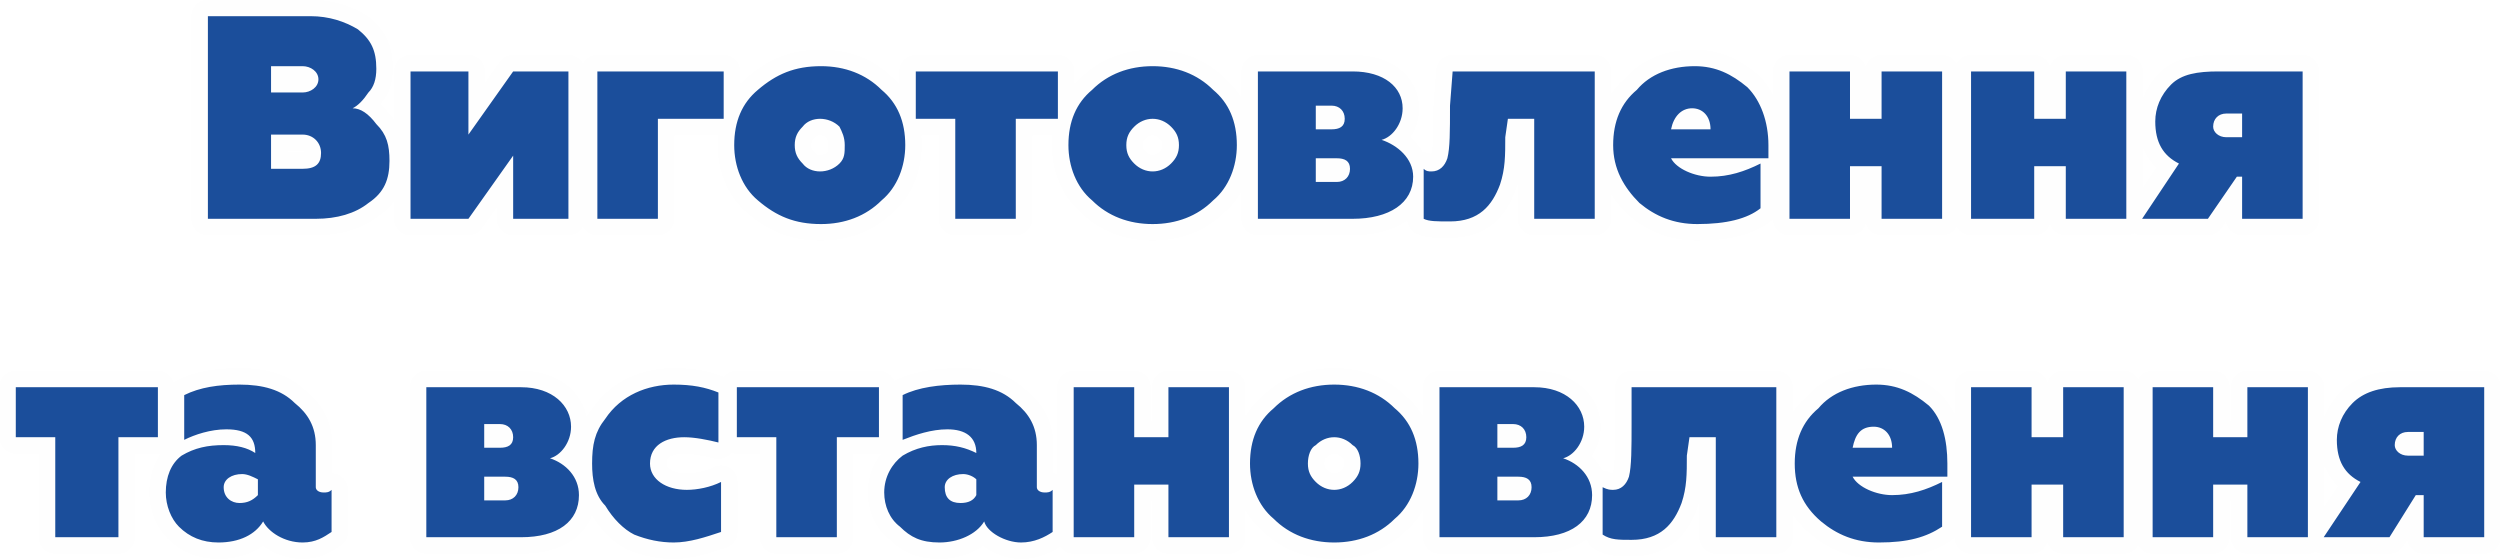
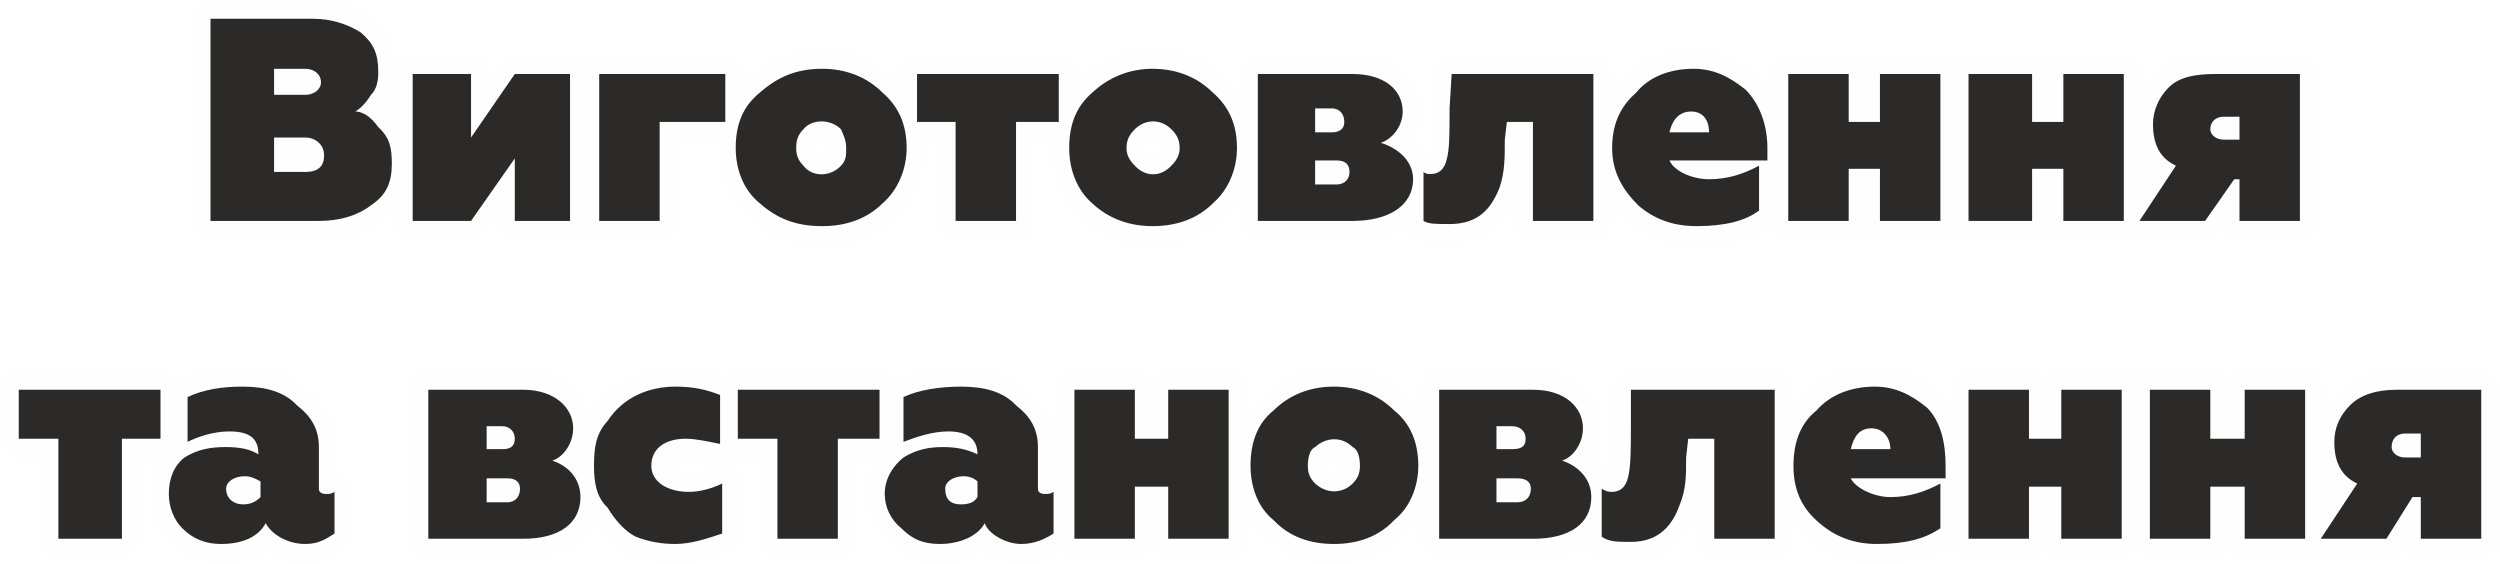
- <svg xmlns="http://www.w3.org/2000/svg" xml:space="preserve" width="895px" height="200px" version="1.1" shape-rendering="geometricPrecision" text-rendering="geometricPrecision" image-rendering="optimizeQuality" fill-rule="evenodd" clip-rule="evenodd" viewBox="0 0 950 212">
+ <svg xmlns="http://www.w3.org/2000/svg" xml:space="preserve" width="2399px" height="541px" version="1.1" shape-rendering="geometricPrecision" text-rendering="geometricPrecision" image-rendering="optimizeQuality" fill-rule="evenodd" clip-rule="evenodd" viewBox="0 0 2399 541">
  <g id="Слой_x0020_1">
-     <g>
-       <path fill="none" fill-rule="nonzero" stroke="#FEFEFE" stroke-width="12.542" stroke-linecap="round" stroke-linejoin="round" d="M115 25c3,0 6,2 6,5 0,3 -3,5 -6,5l-12 0 0 -10 12 0zm0 26c4,0 7,3 7,7 0,4 -2,6 -7,6l-12 0 0 -13 12 0zm5 32c8,0 15,-2 20,-6 6,-4 8,-9 8,-16 0,-6 -1,-10 -5,-14 -3,-4 -6,-6 -9,-6 2,-1 4,-3 6,-6 2,-2 3,-5 3,-9 0,-7 -2,-11 -7,-15 -5,-3 -11,-5 -18,-5l-39 0 0 77 41 0zm75 -24l0 24 21 0 0 -56 -21 0 -17 24 0 -24 -22 0 0 56 22 0 17 -24zm55 -14l25 0 0 -18 -48 0 0 56 23 0 0 -38zm62 40c9,0 17,-3 23,-9 6,-5 9,-13 9,-21 0,-9 -3,-16 -9,-21 -6,-6 -14,-9 -23,-9 -10,0 -17,3 -24,9 -6,5 -9,12 -9,21 0,8 3,16 9,21 7,6 14,9 24,9zm-7 -23c-2,-2 -3,-4 -3,-7 0,-3 1,-5 3,-7 3,-4 10,-4 14,0 1,2 2,4 2,7 0,3 0,5 -2,7 -4,4 -11,4 -14,0l0 0zm81 -17l16 0 0 -18 -54 0 0 18 15 0 0 38 23 0 0 -38zm52 40c9,0 17,-3 23,-9 6,-5 9,-13 9,-21 0,-9 -3,-16 -9,-21 -6,-6 -14,-9 -23,-9 -9,0 -17,3 -23,9 -6,5 -9,12 -9,21 0,8 3,16 9,21 6,6 14,9 23,9zm-7 -23c-2,-2 -3,-4 -3,-7 0,-3 1,-5 3,-7 4,-4 10,-4 14,0 2,2 3,4 3,7 0,3 -1,5 -3,7 -4,4 -10,4 -14,0l0 0zm69 -2l8 0c3,0 5,1 5,4 0,3 -2,5 -5,5l-8 0 0 -9zm6 -20c3,0 5,2 5,5 0,3 -2,4 -5,4l-6 0 0 -9 6 0zm19 13c4,-1 8,-6 8,-12 0,-8 -7,-14 -19,-14l-36 0 0 56 36 0c14,0 23,-6 23,-16 0,-7 -6,-12 -12,-14zm58 30l23 0 0 -56 -54 0 -1 13c0,10 0,16 -1,20 -1,3 -3,5 -6,5 -1,0 -2,0 -3,-1l0 19c2,1 5,1 10,1 11,0 16,-6 19,-14 2,-6 2,-11 2,-18l1 -7 10 0 0 38zm52 -34c1,-5 4,-8 8,-8 4,0 7,3 7,8l-15 0 0 0zm10 36c11,0 19,-2 24,-6l0 -17c-6,3 -12,5 -19,5 -6,0 -13,-3 -15,-7l37 0 0 -5c0,-9 -3,-17 -8,-22 -6,-5 -12,-8 -20,-8 -9,0 -17,3 -22,9 -6,5 -9,12 -9,21 0,9 4,16 10,22 6,5 13,8 22,8zm58 -22l12 0 0 20 23 0 0 -56 -23 0 0 18 -12 0 0 -18 -23 0 0 56 23 0 0 -20zm70 0l12 0 0 20 23 0 0 -56 -23 0 0 18 -12 0 0 -18 -24 0 0 56 24 0 0 -20zm73 -11c-3,0 -5,-2 -5,-4 0,-3 2,-5 5,-5l6 0 0 9 -6 0zm4 15l2 0 0 16 23 0 0 -56 -32 0c-8,0 -14,1 -18,5 -4,4 -6,9 -6,14 0,8 3,13 9,16l-14 21 25 0 11 -16zm-805 99l15 0 0 -19 -54 0 0 19 15 0 0 38 24 0 0 -38zm53 22c-2,2 -4,3 -7,3 -3,0 -6,-2 -6,-6 0,-3 3,-5 7,-5 2,0 4,1 6,2l0 6zm25 -1c-2,0 -3,-1 -3,-2l0 -16c0,-7 -3,-12 -8,-16 -5,-5 -12,-7 -21,-7 -8,0 -15,1 -21,4l0 17c4,-2 10,-4 16,-4 8,0 11,3 11,9 -3,-2 -7,-3 -12,-3 -6,0 -11,1 -16,4 -4,3 -6,8 -6,14 0,5 2,10 5,13 4,4 9,6 15,6 8,0 14,-3 17,-8 2,4 8,8 15,8 5,0 8,-2 11,-4l0 -16c-1,1 -2,1 -3,1zm61 -6l8 0c3,0 5,1 5,4 0,3 -2,5 -5,5l-8 0 0 -9zm6 -20c3,0 5,2 5,5 0,3 -2,4 -5,4l-6 0 0 -9 6 0zm19 13c4,-1 8,-6 8,-12 0,-8 -7,-15 -19,-15l-36 0 0 57 36 0c14,0 22,-6 22,-16 0,-7 -5,-12 -11,-14zm47 32c6,0 12,-2 18,-4l0 -19c-4,2 -9,3 -13,3 -8,0 -14,-4 -14,-10 0,-7 6,-10 13,-10 4,0 9,1 13,2l0 -19c-5,-2 -10,-3 -17,-3 -10,0 -20,4 -26,13 -4,5 -5,10 -5,17 0,6 1,12 5,16 3,5 7,9 11,11 5,2 10,3 15,3l0 0zm62 -40l16 0 0 -19 -54 0 0 19 15 0 0 38 23 0 0 -38zm53 22c-1,2 -3,3 -6,3 -4,0 -6,-2 -6,-6 0,-3 3,-5 7,-5 2,0 4,1 5,2l0 6zm26 -1c-2,0 -3,-1 -3,-2l0 -16c0,-7 -3,-12 -8,-16 -5,-5 -12,-7 -21,-7 -8,0 -16,1 -22,4l0 17c5,-2 11,-4 17,-4 7,0 11,3 11,9 -4,-2 -8,-3 -13,-3 -5,0 -10,1 -15,4 -4,3 -7,8 -7,14 0,5 2,10 6,13 4,4 8,6 15,6 7,0 14,-3 17,-8 1,4 8,8 14,8 5,0 9,-2 12,-4l0 -16c-1,1 -2,1 -3,1zm34 -3l13 0 0 20 23 0 0 -57 -23 0 0 19 -13 0 0 -19 -23 0 0 57 23 0 0 -20zm76 22c9,0 17,-3 23,-9 6,-5 9,-13 9,-21 0,-9 -3,-16 -9,-21 -6,-6 -14,-9 -23,-9 -9,0 -17,3 -23,9 -6,5 -9,12 -9,21 0,8 3,16 9,21 6,6 14,9 23,9zm-7 -23c-2,-2 -3,-4 -3,-7 0,-3 1,-6 3,-7 4,-4 10,-4 14,0 2,1 3,4 3,7 0,3 -1,5 -3,7 -4,4 -10,4 -14,0l0 0zm69 -2l8 0c3,0 5,1 5,4 0,3 -2,5 -5,5l-8 0 0 -9zm6 -20c3,0 5,2 5,5 0,3 -2,4 -5,4l-6 0 0 -9 6 0zm19 13c4,-1 8,-6 8,-12 0,-8 -7,-15 -19,-15l-36 0 0 57 36 0c14,0 22,-6 22,-16 0,-7 -5,-12 -11,-14zm58 30l23 0 0 -57 -55 0 0 14c0,9 0,16 -1,20 -1,3 -3,5 -6,5 -1,0 -2,0 -4,-1l0 18c3,2 6,2 11,2 11,0 16,-6 19,-14 2,-6 2,-11 2,-18l1 -7 10 0 0 38zm52 -34c1,-5 3,-8 8,-8 4,0 7,3 7,8l-15 0 0 0zm10 36c11,0 18,-2 24,-6l0 -17c-6,3 -12,5 -19,5 -6,0 -13,-3 -15,-7l36 0 0 -5c0,-9 -2,-17 -7,-22 -6,-5 -12,-8 -20,-8 -9,0 -17,3 -22,9 -6,5 -9,12 -9,21 0,9 3,16 10,22 6,5 13,8 22,8zm58 -22l12 0 0 20 23 0 0 -57 -23 0 0 19 -12 0 0 -19 -23 0 0 57 23 0 0 -20zm69 0l13 0 0 20 23 0 0 -57 -23 0 0 19 -13 0 0 -19 -23 0 0 57 23 0 0 -20zm74 -11c-3,0 -5,-2 -5,-4 0,-3 2,-5 5,-5l6 0 0 9 -6 0zm3 15l3 0 0 16 23 0 0 -57 -32 0c-8,0 -14,2 -18,6 -4,4 -6,9 -6,14 0,8 3,13 9,16l-14 21 25 0 10 -16z" />
-       <path id="1" fill="#1B4E9B" fill-rule="nonzero" d="M115 25c3,0 6,2 6,5 0,3 -3,5 -6,5l-12 0 0 -10 12 0zm0 26c4,0 7,3 7,7 0,4 -2,6 -7,6l-12 0 0 -13 12 0zm5 32c8,0 15,-2 20,-6 6,-4 8,-9 8,-16 0,-6 -1,-10 -5,-14 -3,-4 -6,-6 -9,-6 2,-1 4,-3 6,-6 2,-2 3,-5 3,-9 0,-7 -2,-11 -7,-15 -5,-3 -11,-5 -18,-5l-39 0 0 77 41 0zm75 -24l0 24 21 0 0 -56 -21 0 -17 24 0 -24 -22 0 0 56 22 0 17 -24zm55 -14l25 0 0 -18 -48 0 0 56 23 0 0 -38zm62 40c9,0 17,-3 23,-9 6,-5 9,-13 9,-21 0,-9 -3,-16 -9,-21 -6,-6 -14,-9 -23,-9 -10,0 -17,3 -24,9 -6,5 -9,12 -9,21 0,8 3,16 9,21 7,6 14,9 24,9zm-7 -23c-2,-2 -3,-4 -3,-7 0,-3 1,-5 3,-7 3,-4 10,-4 14,0 1,2 2,4 2,7 0,3 0,5 -2,7 -4,4 -11,4 -14,0l0 0zm81 -17l16 0 0 -18 -54 0 0 18 15 0 0 38 23 0 0 -38zm52 40c9,0 17,-3 23,-9 6,-5 9,-13 9,-21 0,-9 -3,-16 -9,-21 -6,-6 -14,-9 -23,-9 -9,0 -17,3 -23,9 -6,5 -9,12 -9,21 0,8 3,16 9,21 6,6 14,9 23,9zm-7 -23c-2,-2 -3,-4 -3,-7 0,-3 1,-5 3,-7 4,-4 10,-4 14,0 2,2 3,4 3,7 0,3 -1,5 -3,7 -4,4 -10,4 -14,0l0 0zm69 -2l8 0c3,0 5,1 5,4 0,3 -2,5 -5,5l-8 0 0 -9zm6 -20c3,0 5,2 5,5 0,3 -2,4 -5,4l-6 0 0 -9 6 0zm19 13c4,-1 8,-6 8,-12 0,-8 -7,-14 -19,-14l-36 0 0 56 36 0c14,0 23,-6 23,-16 0,-7 -6,-12 -12,-14zm58 30l23 0 0 -56 -54 0 -1 13c0,10 0,16 -1,20 -1,3 -3,5 -6,5 -1,0 -2,0 -3,-1l0 19c2,1 5,1 10,1 11,0 16,-6 19,-14 2,-6 2,-11 2,-18l1 -7 10 0 0 38zm52 -34c1,-5 4,-8 8,-8 4,0 7,3 7,8l-15 0 0 0zm10 36c11,0 19,-2 24,-6l0 -17c-6,3 -12,5 -19,5 -6,0 -13,-3 -15,-7l37 0 0 -5c0,-9 -3,-17 -8,-22 -6,-5 -12,-8 -20,-8 -9,0 -17,3 -22,9 -6,5 -9,12 -9,21 0,9 4,16 10,22 6,5 13,8 22,8zm58 -22l12 0 0 20 23 0 0 -56 -23 0 0 18 -12 0 0 -18 -23 0 0 56 23 0 0 -20zm70 0l12 0 0 20 23 0 0 -56 -23 0 0 18 -12 0 0 -18 -24 0 0 56 24 0 0 -20zm73 -11c-3,0 -5,-2 -5,-4 0,-3 2,-5 5,-5l6 0 0 9 -6 0zm4 15l2 0 0 16 23 0 0 -56 -32 0c-8,0 -14,1 -18,5 -4,4 -6,9 -6,14 0,8 3,13 9,16l-14 21 25 0 11 -16zm-805 99l15 0 0 -19 -54 0 0 19 15 0 0 38 24 0 0 -38zm53 22c-2,2 -4,3 -7,3 -3,0 -6,-2 -6,-6 0,-3 3,-5 7,-5 2,0 4,1 6,2l0 6zm25 -1c-2,0 -3,-1 -3,-2l0 -16c0,-7 -3,-12 -8,-16 -5,-5 -12,-7 -21,-7 -8,0 -15,1 -21,4l0 17c4,-2 10,-4 16,-4 8,0 11,3 11,9 -3,-2 -7,-3 -12,-3 -6,0 -11,1 -16,4 -4,3 -6,8 -6,14 0,5 2,10 5,13 4,4 9,6 15,6 8,0 14,-3 17,-8 2,4 8,8 15,8 5,0 8,-2 11,-4l0 -16c-1,1 -2,1 -3,1zm61 -6l8 0c3,0 5,1 5,4 0,3 -2,5 -5,5l-8 0 0 -9zm6 -20c3,0 5,2 5,5 0,3 -2,4 -5,4l-6 0 0 -9 6 0zm19 13c4,-1 8,-6 8,-12 0,-8 -7,-15 -19,-15l-36 0 0 57 36 0c14,0 22,-6 22,-16 0,-7 -5,-12 -11,-14zm47 32c6,0 12,-2 18,-4l0 -19c-4,2 -9,3 -13,3 -8,0 -14,-4 -14,-10 0,-7 6,-10 13,-10 4,0 9,1 13,2l0 -19c-5,-2 -10,-3 -17,-3 -10,0 -20,4 -26,13 -4,5 -5,10 -5,17 0,6 1,12 5,16 3,5 7,9 11,11 5,2 10,3 15,3l0 0zm62 -40l16 0 0 -19 -54 0 0 19 15 0 0 38 23 0 0 -38zm53 22c-1,2 -3,3 -6,3 -4,0 -6,-2 -6,-6 0,-3 3,-5 7,-5 2,0 4,1 5,2l0 6zm26 -1c-2,0 -3,-1 -3,-2l0 -16c0,-7 -3,-12 -8,-16 -5,-5 -12,-7 -21,-7 -8,0 -16,1 -22,4l0 17c5,-2 11,-4 17,-4 7,0 11,3 11,9 -4,-2 -8,-3 -13,-3 -5,0 -10,1 -15,4 -4,3 -7,8 -7,14 0,5 2,10 6,13 4,4 8,6 15,6 7,0 14,-3 17,-8 1,4 8,8 14,8 5,0 9,-2 12,-4l0 -16c-1,1 -2,1 -3,1zm34 -3l13 0 0 20 23 0 0 -57 -23 0 0 19 -13 0 0 -19 -23 0 0 57 23 0 0 -20zm76 22c9,0 17,-3 23,-9 6,-5 9,-13 9,-21 0,-9 -3,-16 -9,-21 -6,-6 -14,-9 -23,-9 -9,0 -17,3 -23,9 -6,5 -9,12 -9,21 0,8 3,16 9,21 6,6 14,9 23,9zm-7 -23c-2,-2 -3,-4 -3,-7 0,-3 1,-6 3,-7 4,-4 10,-4 14,0 2,1 3,4 3,7 0,3 -1,5 -3,7 -4,4 -10,4 -14,0l0 0zm69 -2l8 0c3,0 5,1 5,4 0,3 -2,5 -5,5l-8 0 0 -9zm6 -20c3,0 5,2 5,5 0,3 -2,4 -5,4l-6 0 0 -9 6 0zm19 13c4,-1 8,-6 8,-12 0,-8 -7,-15 -19,-15l-36 0 0 57 36 0c14,0 22,-6 22,-16 0,-7 -5,-12 -11,-14zm58 30l23 0 0 -57 -55 0 0 14c0,9 0,16 -1,20 -1,3 -3,5 -6,5 -1,0 -2,0 -4,-1l0 18c3,2 6,2 11,2 11,0 16,-6 19,-14 2,-6 2,-11 2,-18l1 -7 10 0 0 38zm52 -34c1,-5 3,-8 8,-8 4,0 7,3 7,8l-15 0 0 0zm10 36c11,0 18,-2 24,-6l0 -17c-6,3 -12,5 -19,5 -6,0 -13,-3 -15,-7l36 0 0 -5c0,-9 -2,-17 -7,-22 -6,-5 -12,-8 -20,-8 -9,0 -17,3 -22,9 -6,5 -9,12 -9,21 0,9 3,16 10,22 6,5 13,8 22,8zm58 -22l12 0 0 20 23 0 0 -57 -23 0 0 19 -12 0 0 -19 -23 0 0 57 23 0 0 -20zm69 0l13 0 0 20 23 0 0 -57 -23 0 0 19 -13 0 0 -19 -23 0 0 57 23 0 0 -20zm74 -11c-3,0 -5,-2 -5,-4 0,-3 2,-5 5,-5l6 0 0 9 -6 0zm3 15l3 0 0 16 23 0 0 -57 -32 0c-8,0 -14,2 -18,6 -4,4 -6,9 -6,14 0,8 3,13 9,16l-14 21 25 0 10 -16z" />
+     <g id="_768270480">
+       <path fill="#2B2A29" stroke="#FEFEFE" stroke-width="36.922" stroke-linecap="round" stroke-linejoin="round" d="M293 66c8,0 15,5 15,13 0,7 -7,12 -15,12l-30 0 0 -25 30 0 0 0zm0 66c10,0 18,7 18,17 0,10 -5,16 -18,16l-30 0 0 -33 30 0 0 0zm13 80c20,0 37,-5 50,-15 15,-10 20,-22 20,-40 0,-15 -2,-25 -13,-35 -7,-10 -15,-15 -22,-15 5,-3 10,-8 15,-16 5,-5 7,-12 7,-22 0,-18 -5,-28 -17,-38 -13,-8 -28,-13 -46,-13l-98 0 0 194 104 0zm188 -60l0 60 53 0 0 -141 -53 0 -42 61 0 -61 -56 0 0 141 56 0 42 -60zm139 -35l63 0 0 -46 -121 0 0 141 58 0 0 -95zm156 100c23,0 43,-7 58,-22 15,-13 23,-33 23,-53 0,-23 -8,-40 -23,-53 -15,-15 -35,-23 -58,-23 -25,0 -43,8 -60,23 -16,13 -23,30 -23,53 0,20 7,40 23,53 17,15 35,22 60,22zm-18 -58c-5,-5 -7,-10 -7,-17 0,-8 2,-13 7,-18 8,-10 26,-10 36,0 2,5 5,10 5,18 0,7 0,12 -5,17 -10,11 -28,11 -36,0l0 0zm204 -42l41 0 0 -46 -136 0 0 46 37 0 0 95 58 0 0 -95zm131 100c23,0 43,-7 58,-22 15,-13 23,-33 23,-53 0,-23 -8,-40 -23,-53 -15,-15 -35,-23 -58,-23 -22,0 -42,8 -58,23 -15,13 -22,30 -22,53 0,20 7,40 22,53 16,15 36,22 58,22zm-17 -58c-5,-5 -8,-10 -8,-17 0,-8 3,-13 8,-18 10,-10 25,-10 35,0 5,5 8,10 8,18 0,7 -3,12 -8,17 -10,11 -25,11 -35,0l0 0zm173 -5l21 0c7,0 12,3 12,11 0,7 -5,12 -12,12l-21 0 0 -23zm16 -50c7,0 12,5 12,13 0,7 -5,10 -12,10l-16 0 0 -23 16 0zm47 33c10,-3 21,-15 21,-30 0,-21 -18,-36 -48,-36l-91 0 0 141 91 0c35,0 58,-15 58,-40 0,-18 -15,-30 -31,-35l0 0zm146 75l58 0 0 -141 -136 0 -2 33c0,25 0,40 -3,50 -2,8 -7,13 -15,13 -2,0 -5,0 -7,-2l0 47c5,3 12,3 25,3 28,0 40,-15 48,-35 5,-15 5,-28 5,-46l2 -17 25 0 0 95 0 0zm131 -85c3,-13 10,-20 21,-20 10,0 17,7 17,20l-38 0 0 0zm26 90c27,0 47,-5 60,-15l0 -43c-15,8 -30,13 -48,13 -15,0 -33,-7 -38,-18l94 0 0 -12c0,-23 -8,-43 -21,-56 -15,-12 -30,-20 -50,-20 -23,0 -43,8 -55,23 -15,13 -23,30 -23,53 0,23 10,40 25,55 15,13 33,20 56,20l0 0zm146 -55l30 0 0 50 58 0 0 -141 -58 0 0 46 -30 0 0 -46 -58 0 0 141 58 0 0 -50zm176 0l30 0 0 50 58 0 0 -141 -58 0 0 46 -30 0 0 -46 -61 0 0 141 61 0 0 -50zm184 -28c-8,0 -13,-5 -13,-10 0,-7 5,-12 13,-12l15 0 0 22 -15 0zm10 38l5 0 0 40 58 0 0 -141 -81 0c-20,0 -35,3 -45,13 -10,10 -15,23 -15,35 0,20 7,33 22,40l-35 53 63 0 28 -40 0 0zm-2027 249l37 0 0 -47 -136 0 0 47 38 0 0 96 61 0 0 -96 0 0zm133 56c-5,5 -10,7 -17,7 -8,0 -16,-5 -16,-15 0,-7 8,-12 18,-12 5,0 10,2 15,5l0 15zm63 -3c-5,0 -7,-2 -7,-5l0 -40c0,-18 -8,-30 -21,-40 -12,-13 -30,-18 -52,-18 -21,0 -38,3 -53,10l0 43c10,-5 25,-10 40,-10 20,0 28,7 28,22 -8,-5 -18,-7 -31,-7 -15,0 -27,2 -40,10 -10,8 -15,20 -15,35 0,13 5,25 13,33 10,10 22,15 37,15 21,0 36,-7 43,-20 5,10 20,20 38,20 13,0 20,-5 28,-10l0 -40c-3,2 -5,2 -8,2l0 0zm154 -15l20 0c7,0 12,3 12,10 0,8 -5,13 -12,13l-20 0 0 -23zm15 -50c7,0 12,5 12,12 0,8 -5,10 -12,10l-15 0 0 -22 15 0zm48 33c10,-3 20,-16 20,-31 0,-20 -18,-37 -48,-37l-91 0 0 143 91 0c35,0 55,-15 55,-40 0,-18 -12,-30 -27,-35zm118 80c15,0 30,-5 45,-10l0 -48c-10,5 -22,8 -32,8 -21,0 -36,-10 -36,-25 0,-18 15,-26 33,-26 10,0 23,3 33,5l0 -47c-13,-5 -25,-8 -43,-8 -25,0 -50,10 -65,33 -11,12 -13,25 -13,43 0,15 2,30 13,40 7,12 17,23 27,28 13,5 25,7 38,7l0 0 0 0zm156 -101l40 0 0 -47 -136 0 0 47 38 0 0 96 58 0 0 -96zm134 56c-3,5 -8,7 -16,7 -10,0 -15,-5 -15,-15 0,-7 8,-12 18,-12 5,0 10,2 13,5l0 15zm65 -3c-5,0 -7,-2 -7,-5l0 -40c0,-18 -8,-30 -21,-40 -12,-13 -30,-18 -53,-18 -20,0 -40,3 -55,10l0 43c13,-5 28,-10 43,-10 18,0 28,7 28,22 -10,-5 -21,-7 -33,-7 -13,0 -25,2 -38,10 -10,8 -18,20 -18,35 0,13 6,25 16,33 10,10 20,15 37,15 18,0 36,-7 43,-20 3,10 20,20 35,20 13,0 23,-5 31,-10l0 -40c-3,2 -5,2 -8,2l0 0zm86 -7l32 0 0 50 58 0 0 -143 -58 0 0 47 -32 0 0 -47 -58 0 0 143 58 0 0 -50zm191 55c23,0 43,-7 58,-23 15,-12 23,-32 23,-52 0,-23 -8,-41 -23,-53 -15,-15 -35,-23 -58,-23 -23,0 -43,8 -58,23 -15,12 -22,30 -22,53 0,20 7,40 22,52 15,16 35,23 58,23zm-18 -58c-5,-5 -7,-10 -7,-17 0,-8 2,-16 7,-18 11,-10 26,-10 36,0 5,2 7,10 7,18 0,7 -2,12 -7,17 -10,10 -25,10 -36,0l0 0zm174 -5l20 0c8,0 13,3 13,10 0,8 -5,13 -13,13l-20 0 0 -23zm15 -50c8,0 13,5 13,12 0,8 -5,10 -13,10l-15 0 0 -22 15 0zm48 33c10,-3 20,-16 20,-31 0,-20 -17,-37 -48,-37l-90 0 0 143 90 0c36,0 56,-15 56,-40 0,-18 -13,-30 -28,-35zm146 75l58 0 0 -143 -138 0 0 35c0,22 0,40 -3,50 -2,8 -7,13 -15,13 -3,0 -5,0 -10,-3l0 46c7,5 15,5 28,5 27,0 40,-16 47,-36 6,-15 6,-27 6,-45l2 -18 25 0 0 96 0 0zm131 -86c3,-12 8,-20 20,-20 10,0 18,8 18,20l-38 0 0 0zm25 91c28,0 46,-5 61,-15l0 -43c-15,8 -30,13 -48,13 -15,0 -33,-8 -38,-18l91 0 0 -12c0,-23 -5,-43 -18,-56 -15,-12 -30,-20 -50,-20 -23,0 -43,8 -56,23 -15,12 -22,30 -22,53 0,22 7,40 25,55 15,13 33,20 55,20l0 0zm146 -55l31 0 0 50 58 0 0 -143 -58 0 0 47 -31 0 0 -47 -58 0 0 143 58 0 0 -50zm174 0l33 0 0 50 58 0 0 -143 -58 0 0 47 -33 0 0 -47 -58 0 0 143 58 0 0 -50zm187 -28c-8,0 -13,-5 -13,-10 0,-8 5,-13 13,-13l15 0 0 23 -15 0zm7 38l8 0 0 40 58 0 0 -143 -81 0c-20,0 -35,5 -45,15 -10,10 -15,22 -15,35 0,20 7,33 22,40l-35 53 63 0 25 -40z" />
+       <path id="_1" fill="#2B2A29" fill-rule="nonzero" d="M293 66c8,0 15,5 15,13 0,7 -7,12 -15,12l-30 0 0 -25 30 0 0 0zm0 66c10,0 18,7 18,17 0,10 -5,16 -18,16l-30 0 0 -33 30 0 0 0zm13 80c20,0 37,-5 50,-15 15,-10 20,-22 20,-40 0,-15 -2,-25 -13,-35 -7,-10 -15,-15 -22,-15 5,-3 10,-8 15,-16 5,-5 7,-12 7,-22 0,-18 -5,-28 -17,-38 -13,-8 -28,-13 -46,-13l-98 0 0 194 104 0zm188 -60l0 60 53 0 0 -141 -53 0 -42 61 0 -61 -56 0 0 141 56 0 42 -60zm139 -35l63 0 0 -46 -121 0 0 141 58 0 0 -95zm156 100c23,0 43,-7 58,-22 15,-13 23,-33 23,-53 0,-23 -8,-40 -23,-53 -15,-15 -35,-23 -58,-23 -25,0 -43,8 -60,23 -16,13 -23,30 -23,53 0,20 7,40 23,53 17,15 35,22 60,22zm-18 -58c-5,-5 -7,-10 -7,-17 0,-8 2,-13 7,-18 8,-10 26,-10 36,0 2,5 5,10 5,18 0,7 0,12 -5,17 -10,11 -28,11 -36,0l0 0zm204 -42l41 0 0 -46 -136 0 0 46 37 0 0 95 58 0 0 -95zm131 100c23,0 43,-7 58,-22 15,-13 23,-33 23,-53 0,-23 -8,-40 -23,-53 -15,-15 -35,-23 -58,-23 -22,0 -42,8 -58,23 -15,13 -22,30 -22,53 0,20 7,40 22,53 16,15 36,22 58,22zm-17 -58c-5,-5 -8,-10 -8,-17 0,-8 3,-13 8,-18 10,-10 25,-10 35,0 5,5 8,10 8,18 0,7 -3,12 -8,17 -10,11 -25,11 -35,0l0 0zm173 -5l21 0c7,0 12,3 12,11 0,7 -5,12 -12,12l-21 0 0 -23zm16 -50c7,0 12,5 12,13 0,7 -5,10 -12,10l-16 0 0 -23 16 0zm47 33c10,-3 21,-15 21,-30 0,-21 -18,-36 -48,-36l-91 0 0 141 91 0c35,0 58,-15 58,-40 0,-18 -15,-30 -31,-35l0 0zm146 75l58 0 0 -141 -136 0 -2 33c0,25 0,40 -3,50 -2,8 -7,13 -15,13 -2,0 -5,0 -7,-2l0 47c5,3 12,3 25,3 28,0 40,-15 48,-35 5,-15 5,-28 5,-46l2 -17 25 0 0 95 0 0zm131 -85c3,-13 10,-20 21,-20 10,0 17,7 17,20l-38 0 0 0zm26 90c27,0 47,-5 60,-15l0 -43c-15,8 -30,13 -48,13 -15,0 -33,-7 -38,-18l94 0 0 -12c0,-23 -8,-43 -21,-56 -15,-12 -30,-20 -50,-20 -23,0 -43,8 -55,23 -15,13 -23,30 -23,53 0,23 10,40 25,55 15,13 33,20 56,20l0 0zm146 -55l30 0 0 50 58 0 0 -141 -58 0 0 46 -30 0 0 -46 -58 0 0 141 58 0 0 -50zm176 0l30 0 0 50 58 0 0 -141 -58 0 0 46 -30 0 0 -46 -61 0 0 141 61 0 0 -50zm184 -28c-8,0 -13,-5 -13,-10 0,-7 5,-12 13,-12l15 0 0 22 -15 0zm10 38l5 0 0 40 58 0 0 -141 -81 0c-20,0 -35,3 -45,13 -10,10 -15,23 -15,35 0,20 7,33 22,40l-35 53 63 0 28 -40 0 0zm-2027 249l37 0 0 -47 -136 0 0 47 38 0 0 96 61 0 0 -96 0 0zm133 56c-5,5 -10,7 -17,7 -8,0 -16,-5 -16,-15 0,-7 8,-12 18,-12 5,0 10,2 15,5l0 15zm63 -3c-5,0 -7,-2 -7,-5l0 -40c0,-18 -8,-30 -21,-40 -12,-13 -30,-18 -52,-18 -21,0 -38,3 -53,10l0 43c10,-5 25,-10 40,-10 20,0 28,7 28,22 -8,-5 -18,-7 -31,-7 -15,0 -27,2 -40,10 -10,8 -15,20 -15,35 0,13 5,25 13,33 10,10 22,15 37,15 21,0 36,-7 43,-20 5,10 20,20 38,20 13,0 20,-5 28,-10l0 -40c-3,2 -5,2 -8,2l0 0zm154 -15l20 0c7,0 12,3 12,10 0,8 -5,13 -12,13l-20 0 0 -23zm15 -50c7,0 12,5 12,12 0,8 -5,10 -12,10l-15 0 0 -22 15 0zm48 33c10,-3 20,-16 20,-31 0,-20 -18,-37 -48,-37l-91 0 0 143 91 0c35,0 55,-15 55,-40 0,-18 -12,-30 -27,-35zm118 80c15,0 30,-5 45,-10l0 -48c-10,5 -22,8 -32,8 -21,0 -36,-10 -36,-25 0,-18 15,-26 33,-26 10,0 23,3 33,5l0 -47c-13,-5 -25,-8 -43,-8 -25,0 -50,10 -65,33 -11,12 -13,25 -13,43 0,15 2,30 13,40 7,12 17,23 27,28 13,5 25,7 38,7l0 0 0 0zm156 -101l40 0 0 -47 -136 0 0 47 38 0 0 96 58 0 0 -96zm134 56c-3,5 -8,7 -16,7 -10,0 -15,-5 -15,-15 0,-7 8,-12 18,-12 5,0 10,2 13,5l0 15zm65 -3c-5,0 -7,-2 -7,-5l0 -40c0,-18 -8,-30 -21,-40 -12,-13 -30,-18 -53,-18 -20,0 -40,3 -55,10l0 43c13,-5 28,-10 43,-10 18,0 28,7 28,22 -10,-5 -21,-7 -33,-7 -13,0 -25,2 -38,10 -10,8 -18,20 -18,35 0,13 6,25 16,33 10,10 20,15 37,15 18,0 36,-7 43,-20 3,10 20,20 35,20 13,0 23,-5 31,-10l0 -40c-3,2 -5,2 -8,2l0 0zm86 -7l32 0 0 50 58 0 0 -143 -58 0 0 47 -32 0 0 -47 -58 0 0 143 58 0 0 -50zm191 55c23,0 43,-7 58,-23 15,-12 23,-32 23,-52 0,-23 -8,-41 -23,-53 -15,-15 -35,-23 -58,-23 -23,0 -43,8 -58,23 -15,12 -22,30 -22,53 0,20 7,40 22,52 15,16 35,23 58,23zm-18 -58c-5,-5 -7,-10 -7,-17 0,-8 2,-16 7,-18 11,-10 26,-10 36,0 5,2 7,10 7,18 0,7 -2,12 -7,17 -10,10 -25,10 -36,0l0 0zm174 -5l20 0c8,0 13,3 13,10 0,8 -5,13 -13,13l-20 0 0 -23zm15 -50c8,0 13,5 13,12 0,8 -5,10 -13,10l-15 0 0 -22 15 0zm48 33c10,-3 20,-16 20,-31 0,-20 -17,-37 -48,-37l-90 0 0 143 90 0c36,0 56,-15 56,-40 0,-18 -13,-30 -28,-35zm146 75l58 0 0 -143 -138 0 0 35c0,22 0,40 -3,50 -2,8 -7,13 -15,13 -3,0 -5,0 -10,-3l0 46c7,5 15,5 28,5 27,0 40,-16 47,-36 6,-15 6,-27 6,-45l2 -18 25 0 0 96 0 0zm131 -86c3,-12 8,-20 20,-20 10,0 18,8 18,20l-38 0 0 0zm25 91c28,0 46,-5 61,-15l0 -43c-15,8 -30,13 -48,13 -15,0 -33,-8 -38,-18l91 0 0 -12c0,-23 -5,-43 -18,-56 -15,-12 -30,-20 -50,-20 -23,0 -43,8 -56,23 -15,12 -22,30 -22,53 0,22 7,40 25,55 15,13 33,20 55,20l0 0zm146 -55l31 0 0 50 58 0 0 -143 -58 0 0 47 -31 0 0 -47 -58 0 0 143 58 0 0 -50zm174 0l33 0 0 50 58 0 0 -143 -58 0 0 47 -33 0 0 -47 -58 0 0 143 58 0 0 -50zm187 -28c-8,0 -13,-5 -13,-10 0,-8 5,-13 13,-13l15 0 0 23 -15 0zm7 38l8 0 0 40 58 0 0 -143 -81 0c-20,0 -35,5 -45,15 -10,10 -15,22 -15,35 0,20 7,33 22,40l-35 53 63 0 25 -40z" />
    </g>
  </g>
</svg>
